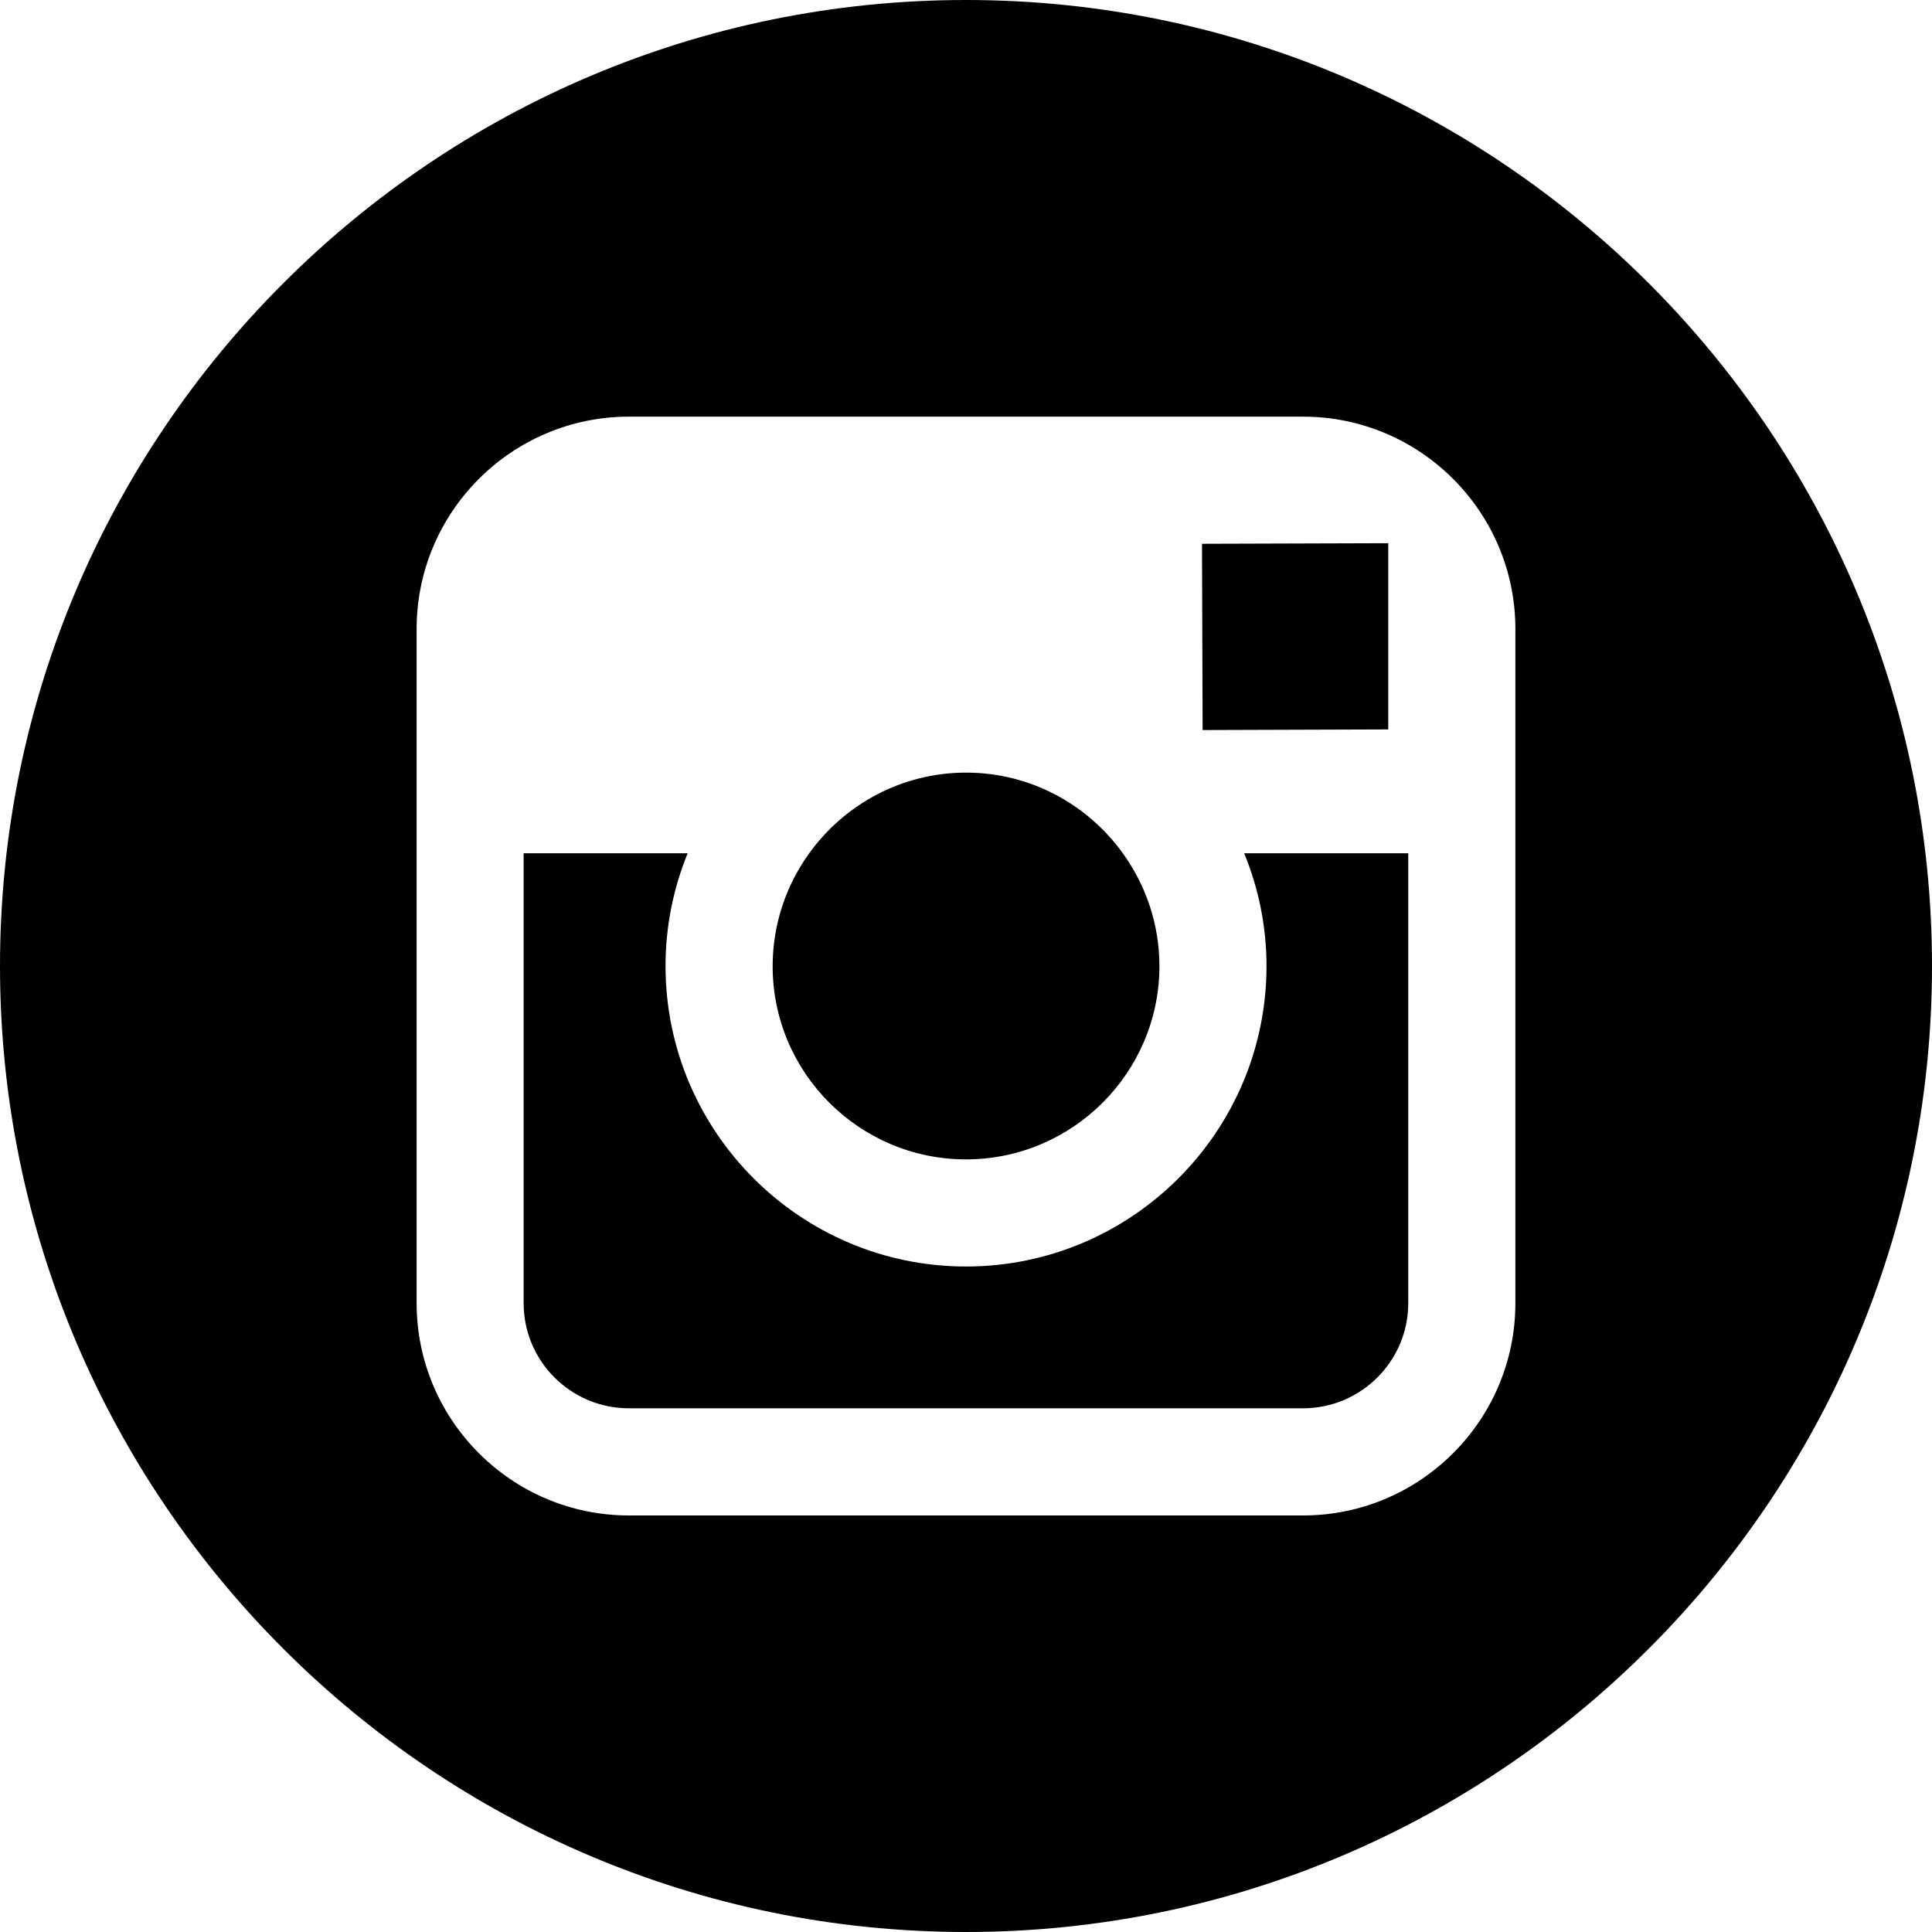
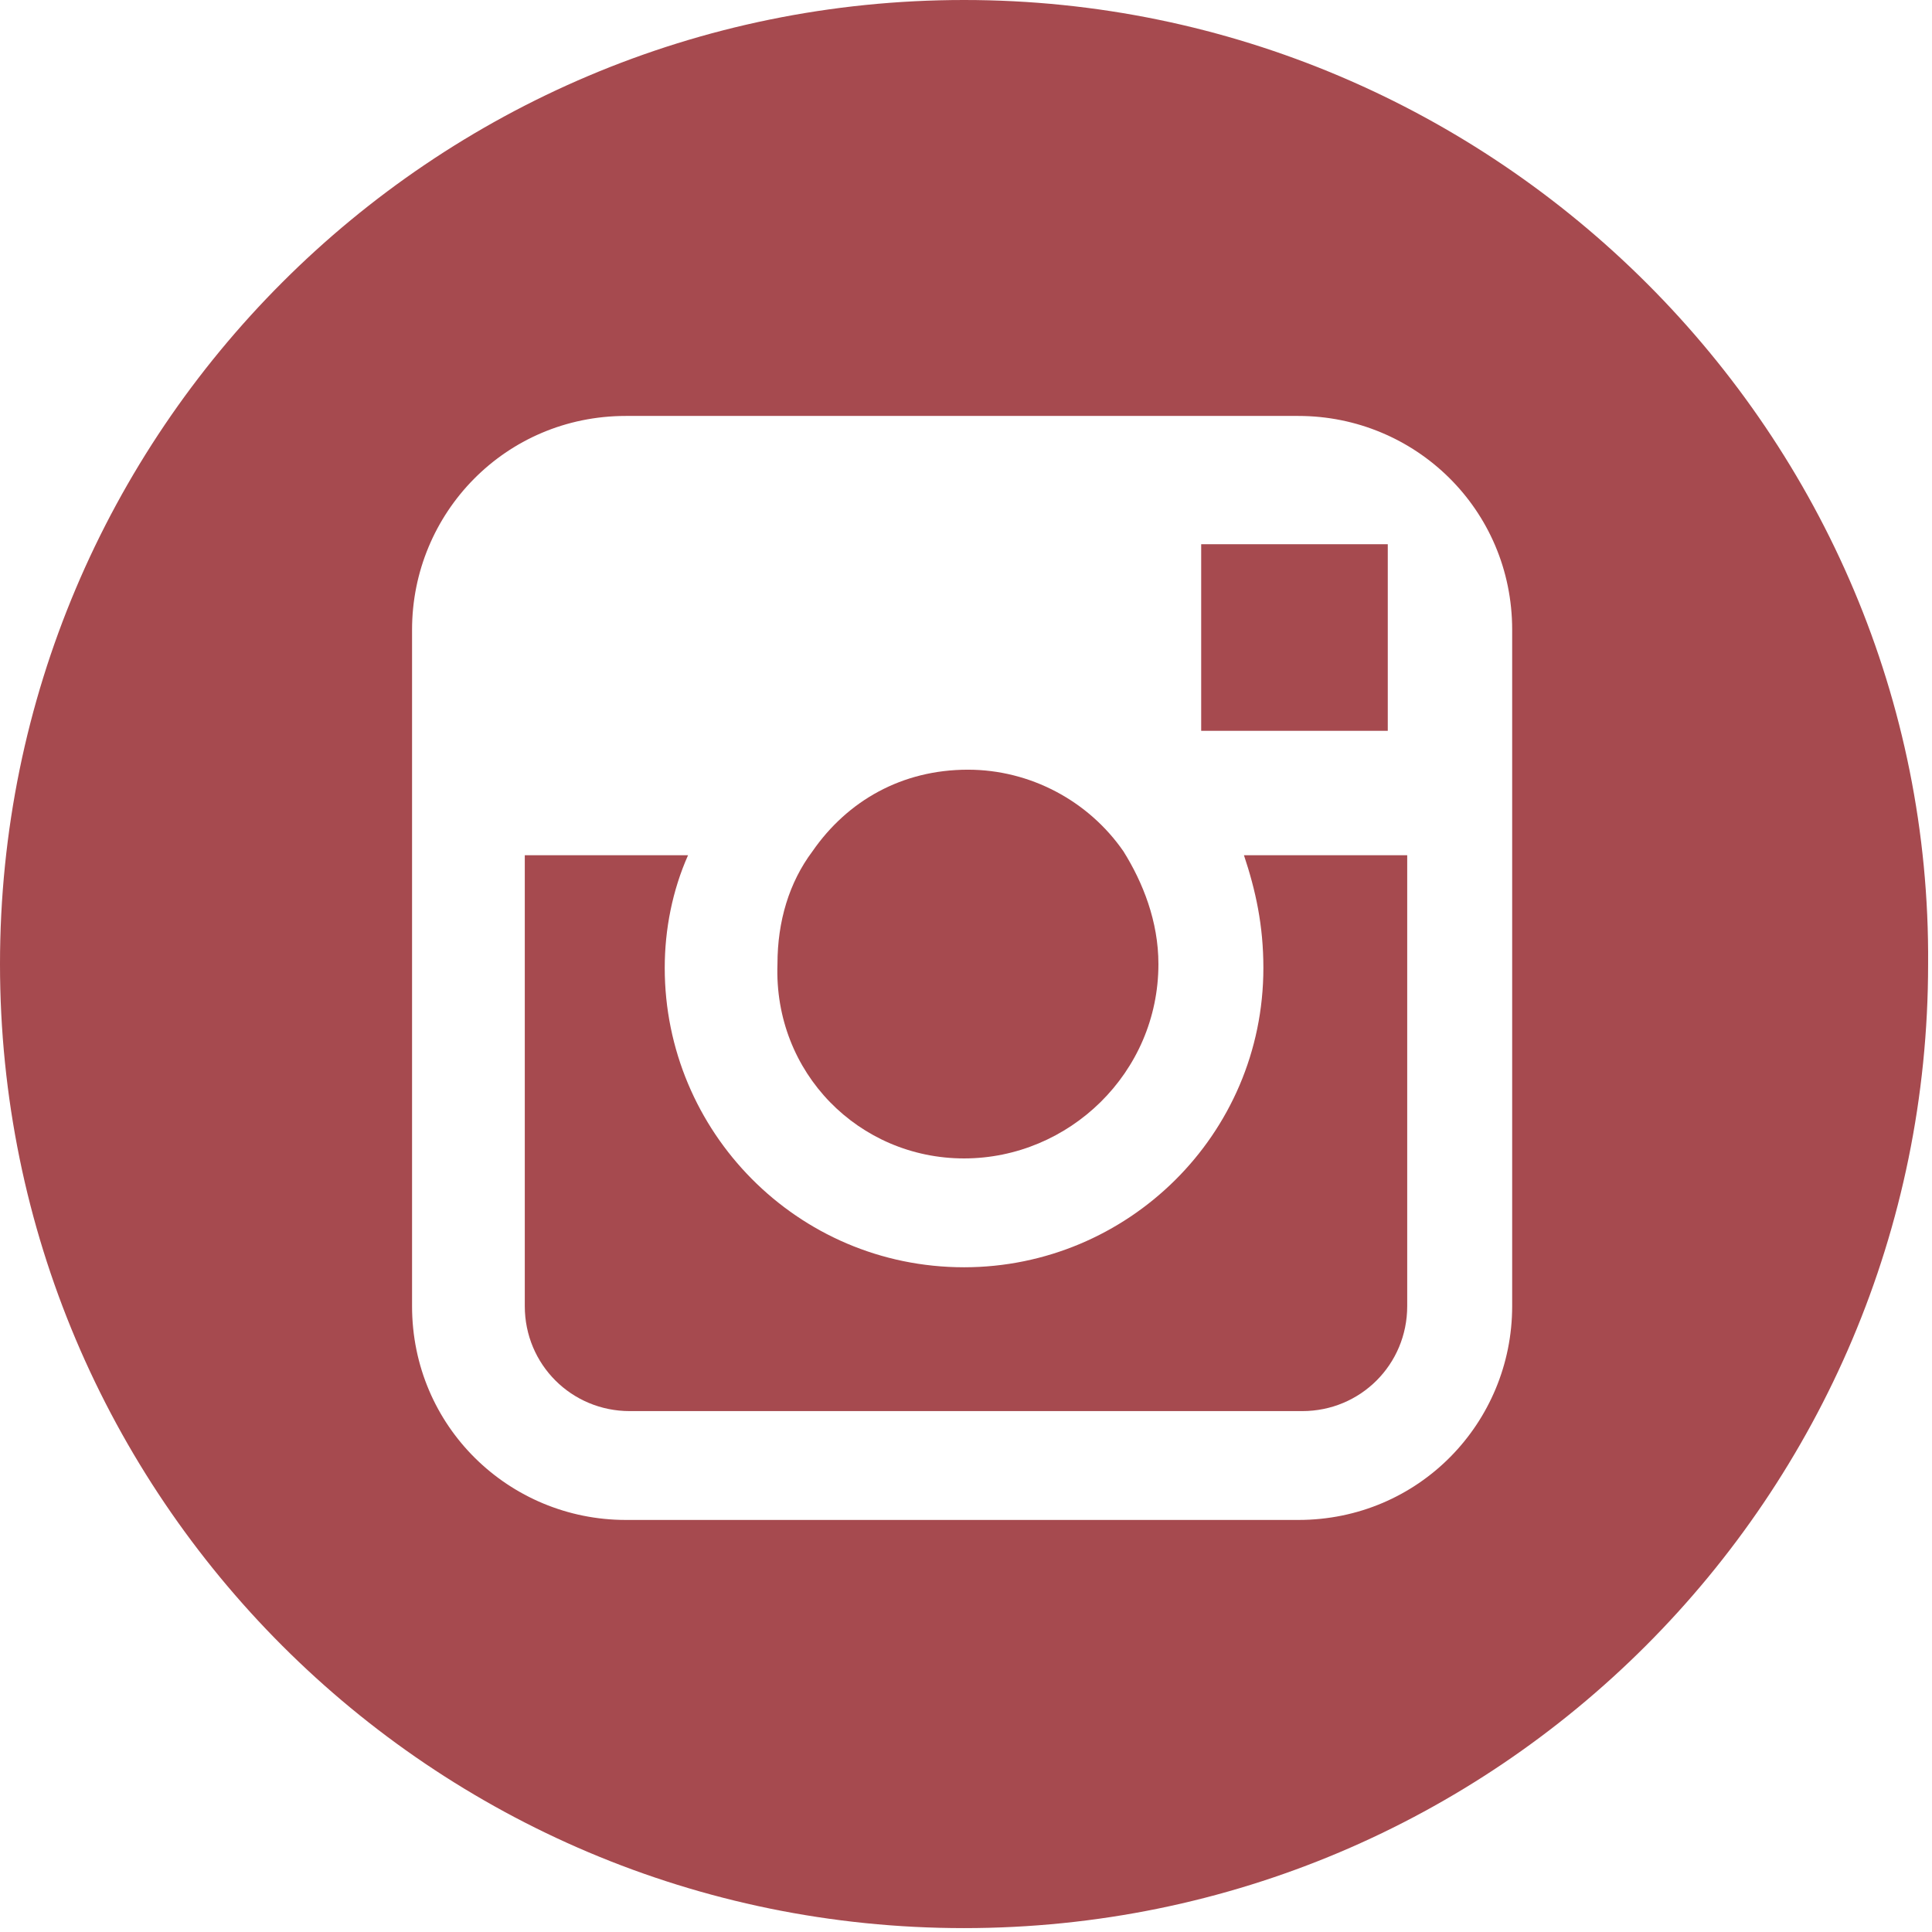
- <svg xmlns="http://www.w3.org/2000/svg" version="1.1" id="Capa_1" x="0px" y="0px" width="49.652px" height="49.652px" viewBox="0 0 49.652 49.652" style="enable-background:new 0 0 49.652 49.652;" xml:space="preserve">
+ <svg xmlns="http://www.w3.org/2000/svg" version="1.1" id="Capa_1" x="0px" y="0px" width="49.7px" height="49.7px" viewBox="-190 192.3 49.7 49.7" enable-background="new -190 192.3 49.7 49.7" xml:space="preserve">
  <g>
    <g>
      <g>
-         <path d="M24.825,29.796c2.739,0,4.972-2.229,4.972-4.97c0-1.082-0.354-2.081-0.94-2.897c-0.903-1.252-2.371-2.073-4.029-2.073     c-1.659,0-3.126,0.82-4.031,2.072c-0.588,0.816-0.939,1.815-0.94,2.897C19.854,27.566,22.085,29.796,24.825,29.796z" />
-         <polygon points="35.678,18.746 35.678,14.58 35.678,13.96 35.055,13.962 30.891,13.975 30.907,18.762    " />
-         <path d="M24.826,0C11.137,0,0,11.137,0,24.826c0,13.688,11.137,24.826,24.826,24.826c13.688,0,24.826-11.138,24.826-24.826     C49.652,11.137,38.516,0,24.826,0z M38.945,21.929v11.56c0,3.011-2.448,5.458-5.457,5.458H16.164     c-3.01,0-5.457-2.447-5.457-5.458v-11.56v-5.764c0-3.01,2.447-5.457,5.457-5.457h17.323c3.01,0,5.458,2.447,5.458,5.457V21.929z" />
-         <path d="M32.549,24.826c0,4.257-3.464,7.723-7.723,7.723c-4.259,0-7.722-3.466-7.722-7.723c0-1.024,0.204-2.003,0.568-2.897     h-4.215v11.56c0,1.494,1.213,2.704,2.706,2.704h17.323c1.491,0,2.706-1.21,2.706-2.704v-11.56h-4.217     C32.342,22.823,32.549,23.802,32.549,24.826z" />
+         <path fill="#A64A4F" d="M-165.2,222.1c2.7,0,5-2.2,5-5c0-1.1-0.4-2.1-0.9-2.9c-0.9-1.3-2.4-2.1-4-2.1c-1.7,0-3.1,0.8-4,2.1     c-0.6,0.8-0.9,1.8-0.9,2.9C-170.1,219.9-167.9,222.1-165.2,222.1z" />
+         <polygon fill="#A64A4F" points="-154.3,211.1 -154.3,206.9 -154.3,206.3 -154.9,206.3 -159.1,206.3 -159.1,211.1    " />
+         <path fill="#A64A4F" d="M-165.2,192.3c-13.7,0-24.8,11.1-24.8,24.8c0,13.7,11.1,24.8,24.8,24.8c13.7,0,24.8-11.1,24.8-24.8     C-140.3,203.5-151.5,192.3-165.2,192.3z M-151.1,214.3v11.6c0,3-2.4,5.5-5.5,5.5h-17.3c-3,0-5.5-2.4-5.5-5.5v-11.6v-5.8     c0-3,2.4-5.5,5.5-5.5h17.3c3,0,5.5,2.4,5.5,5.5V214.3z" />
+         <path fill="#A64A4F" d="M-157.5,217.2c0,4.3-3.5,7.7-7.7,7.7c-4.3,0-7.7-3.5-7.7-7.7c0-1,0.2-2,0.6-2.9h-4.2v11.6     c0,1.5,1.2,2.7,2.7,2.7h17.3c1.5,0,2.7-1.2,2.7-2.7v-11.6h-4.2C-157.7,215.2-157.5,216.1-157.5,217.2z" />
      </g>
    </g>
  </g>
-   <g>
- </g>
-   <g>
- </g>
-   <g>
- </g>
-   <g>
- </g>
-   <g>
- </g>
-   <g>
- </g>
-   <g>
- </g>
-   <g>
- </g>
-   <g>
- </g>
-   <g>
- </g>
-   <g>
- </g>
-   <g>
- </g>
-   <g>
- </g>
-   <g>
- </g>
-   <g>
- </g>
</svg>
